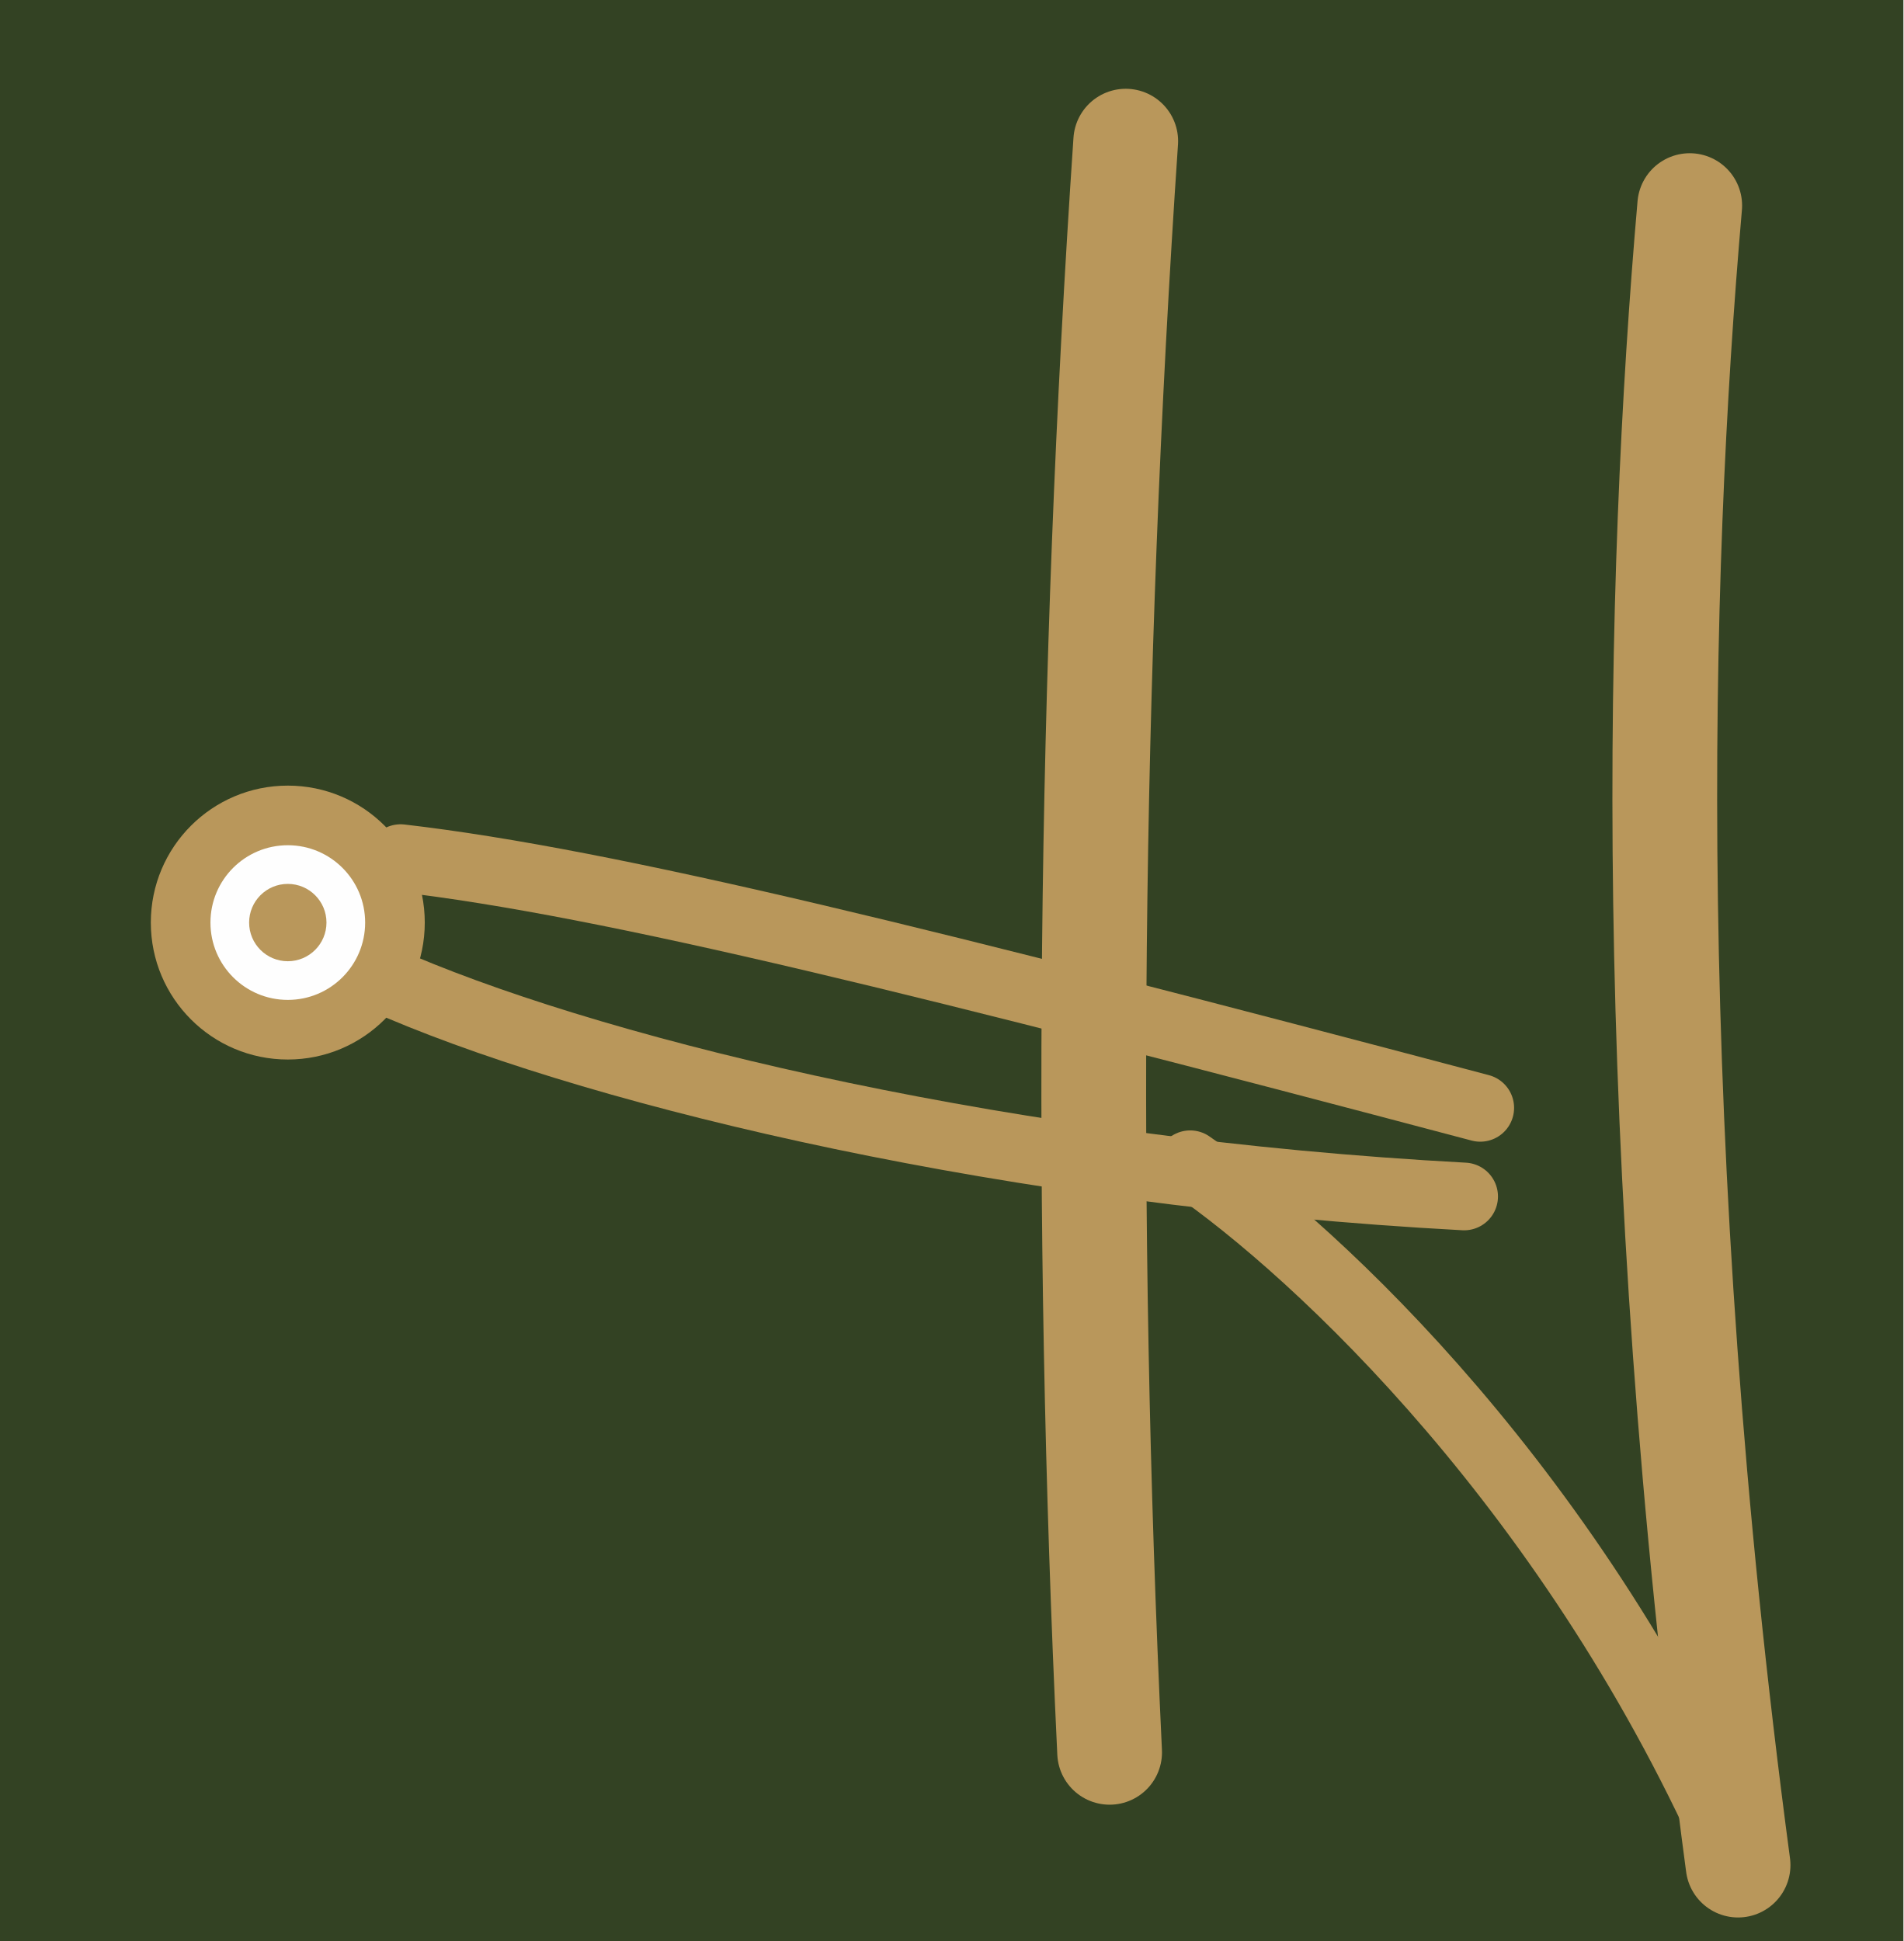
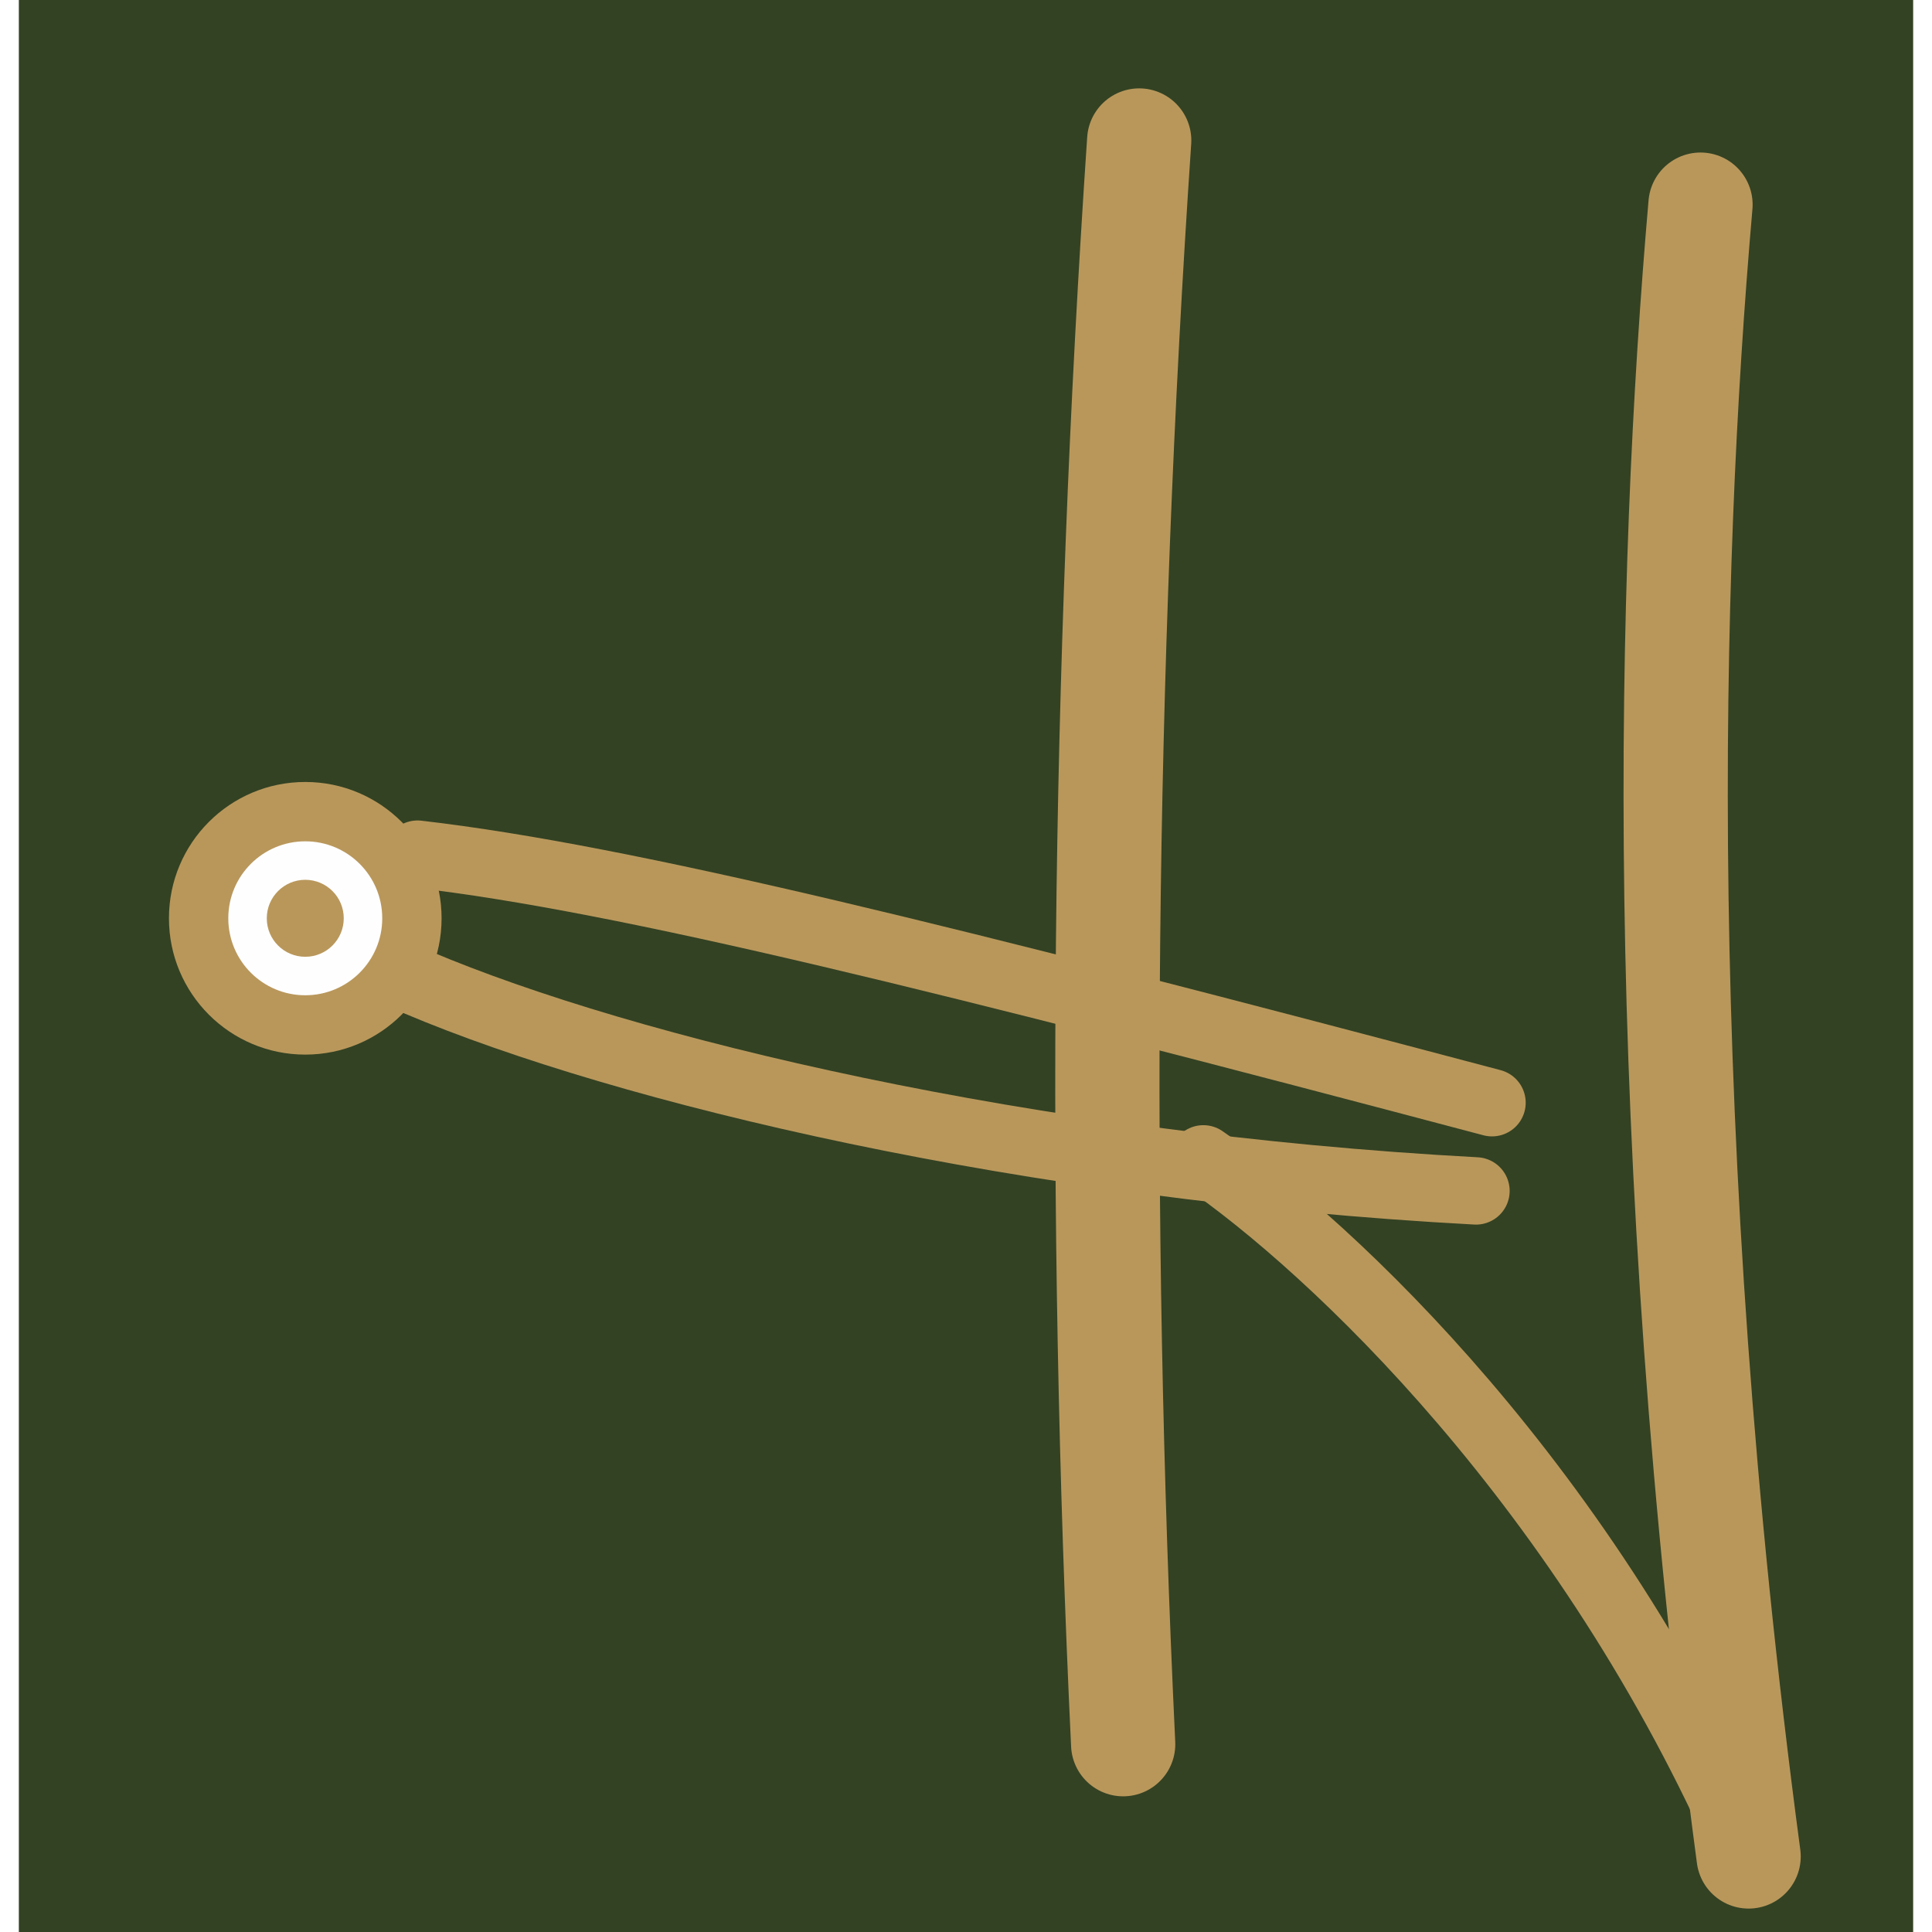
- <svg xmlns="http://www.w3.org/2000/svg" viewBox="0 0 118.12 120.47">
-   <defs>
-     <style>.cls-1{fill:#334223;}.cls-2,.cls-3{fill:none;stroke:#b9975b;stroke-linecap:round;stroke-linejoin:round;}.cls-2{stroke-width:6.5px;}.cls-3{stroke-width:4.2px;}.cls-4{fill:#b9975b;}.cls-5{fill:#fefefe;}</style>
-   </defs>
-   <g id="Camada_2" data-name="Camada 2">
-     <g id="Camada_1-2" data-name="Camada 1">
-       <rect class="cls-1" width="118.12" height="120.47" />
-       <path class="cls-2" d="M69.86,8.76a868,868,0,0,0-1,100" />
-       <path class="cls-2" d="M104.86,12.76c-2,23-3,58,3,103" />
-       <path class="cls-3" d="M24.86,53.26c13,1.5,33,6.5,67,15.5" />
-       <path class="cls-3" d="M24.86,61.26c13,5.5,38,11.5,66,13" />
-       <path class="cls-3" d="M73.86,72.26c8,5.5,24,20.5,34,43.5" />
-       <circle class="cls-4" cx="17.86" cy="57.26" r="8.5" />
-       <circle class="cls-5" cx="17.86" cy="57.26" r="4.8" />
-       <circle class="cls-4" cx="17.86" cy="57.26" r="2.4" />
-     </g>
-   </g>
+ <svg xmlns="http://www.w3.org/2000/svg" viewBox="0 0 118.12 120.47" width="512" height="512">
+   <rect fill="#334223" width="118.12" height="120.47" />
+   <path fill="none" stroke="#b9975b" stroke-width="6.5" stroke-linecap="round" stroke-linejoin="round" d="M69.86,8.76a868,868,0,0,0-1,100" />
+   <path fill="none" stroke="#b9975b" stroke-width="6.5" stroke-linecap="round" stroke-linejoin="round" d="M104.86,12.76c-2,23-3,58,3,103" />
+   <path fill="none" stroke="#b9975b" stroke-width="4.2" stroke-linecap="round" stroke-linejoin="round" d="M24.86,53.26c13,1.5,33,6.5,67,15.5" />
+   <path fill="none" stroke="#b9975b" stroke-width="4.2" stroke-linecap="round" stroke-linejoin="round" d="M24.86,61.26c13,5.5,38,11.5,66,13" />
+   <path fill="none" stroke="#b9975b" stroke-width="4.2" stroke-linecap="round" stroke-linejoin="round" d="M73.86,72.26c8,5.5,24,20.5,34,43.5" />
+   <circle fill="#b9975b" cx="17.86" cy="57.26" r="8.5" />
+   <circle fill="#fefefe" cx="17.86" cy="57.26" r="4.8" />
+   <circle fill="#b9975b" cx="17.86" cy="57.26" r="2.4" />
</svg>
